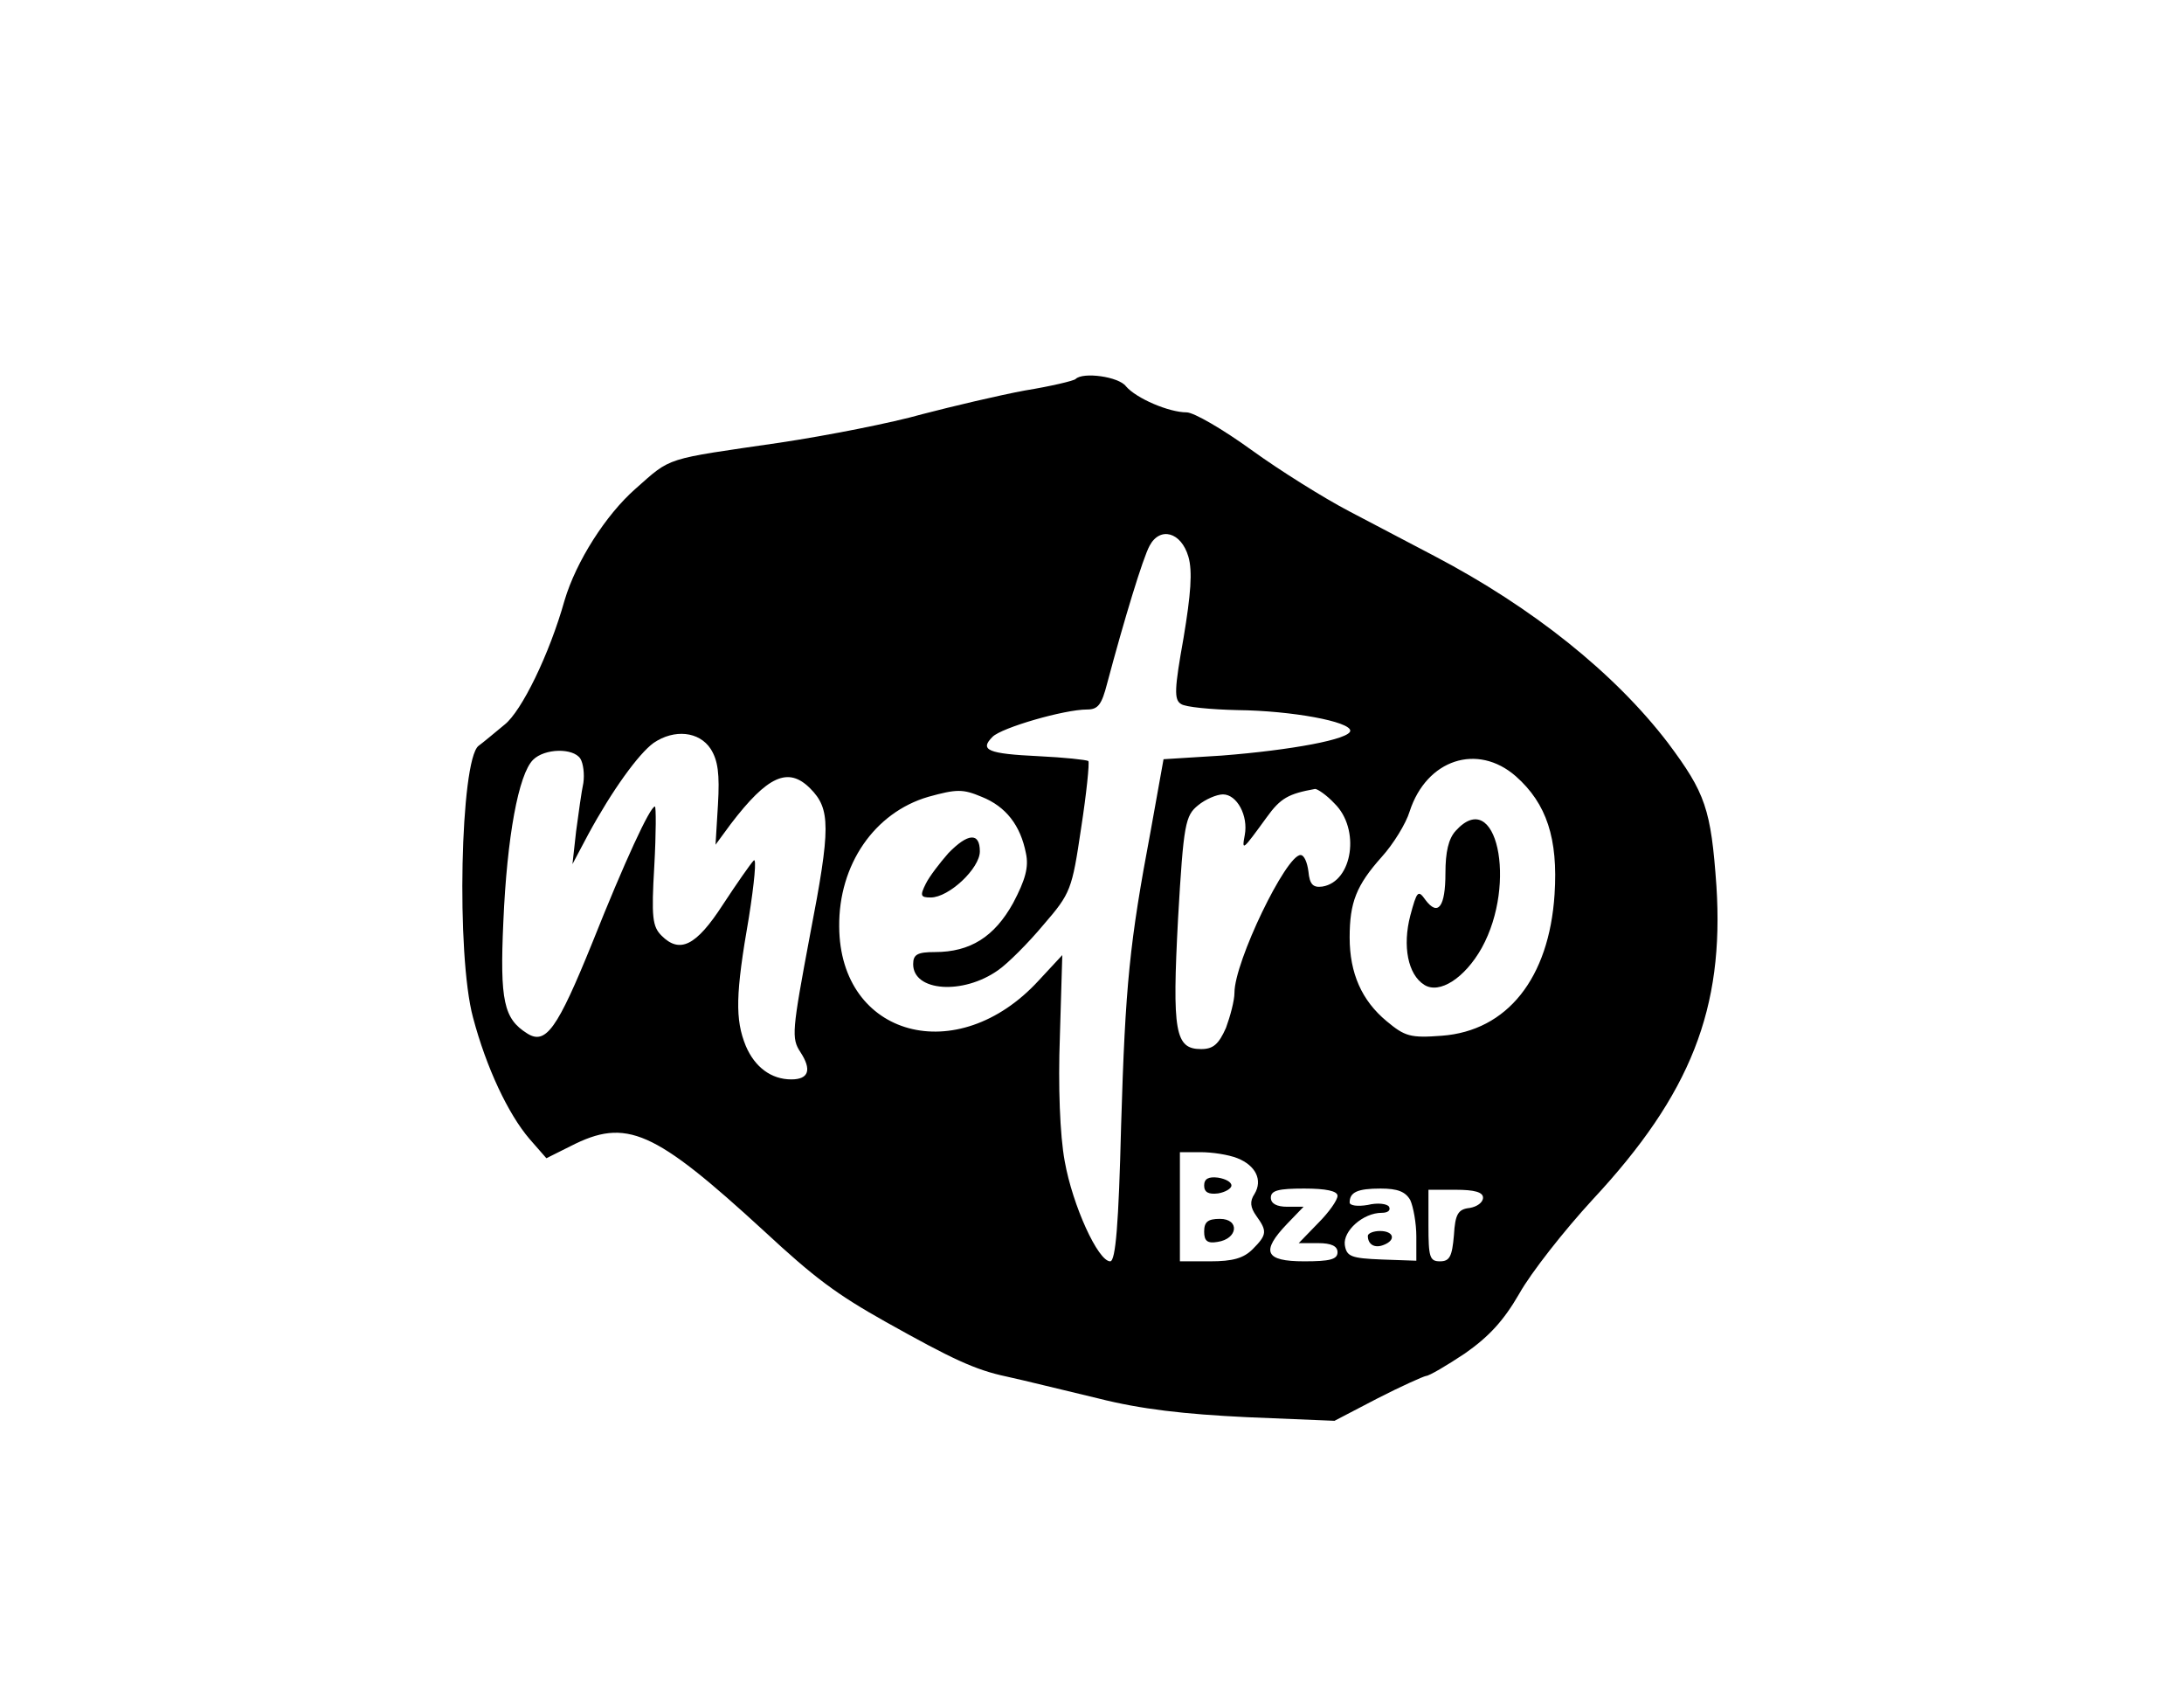
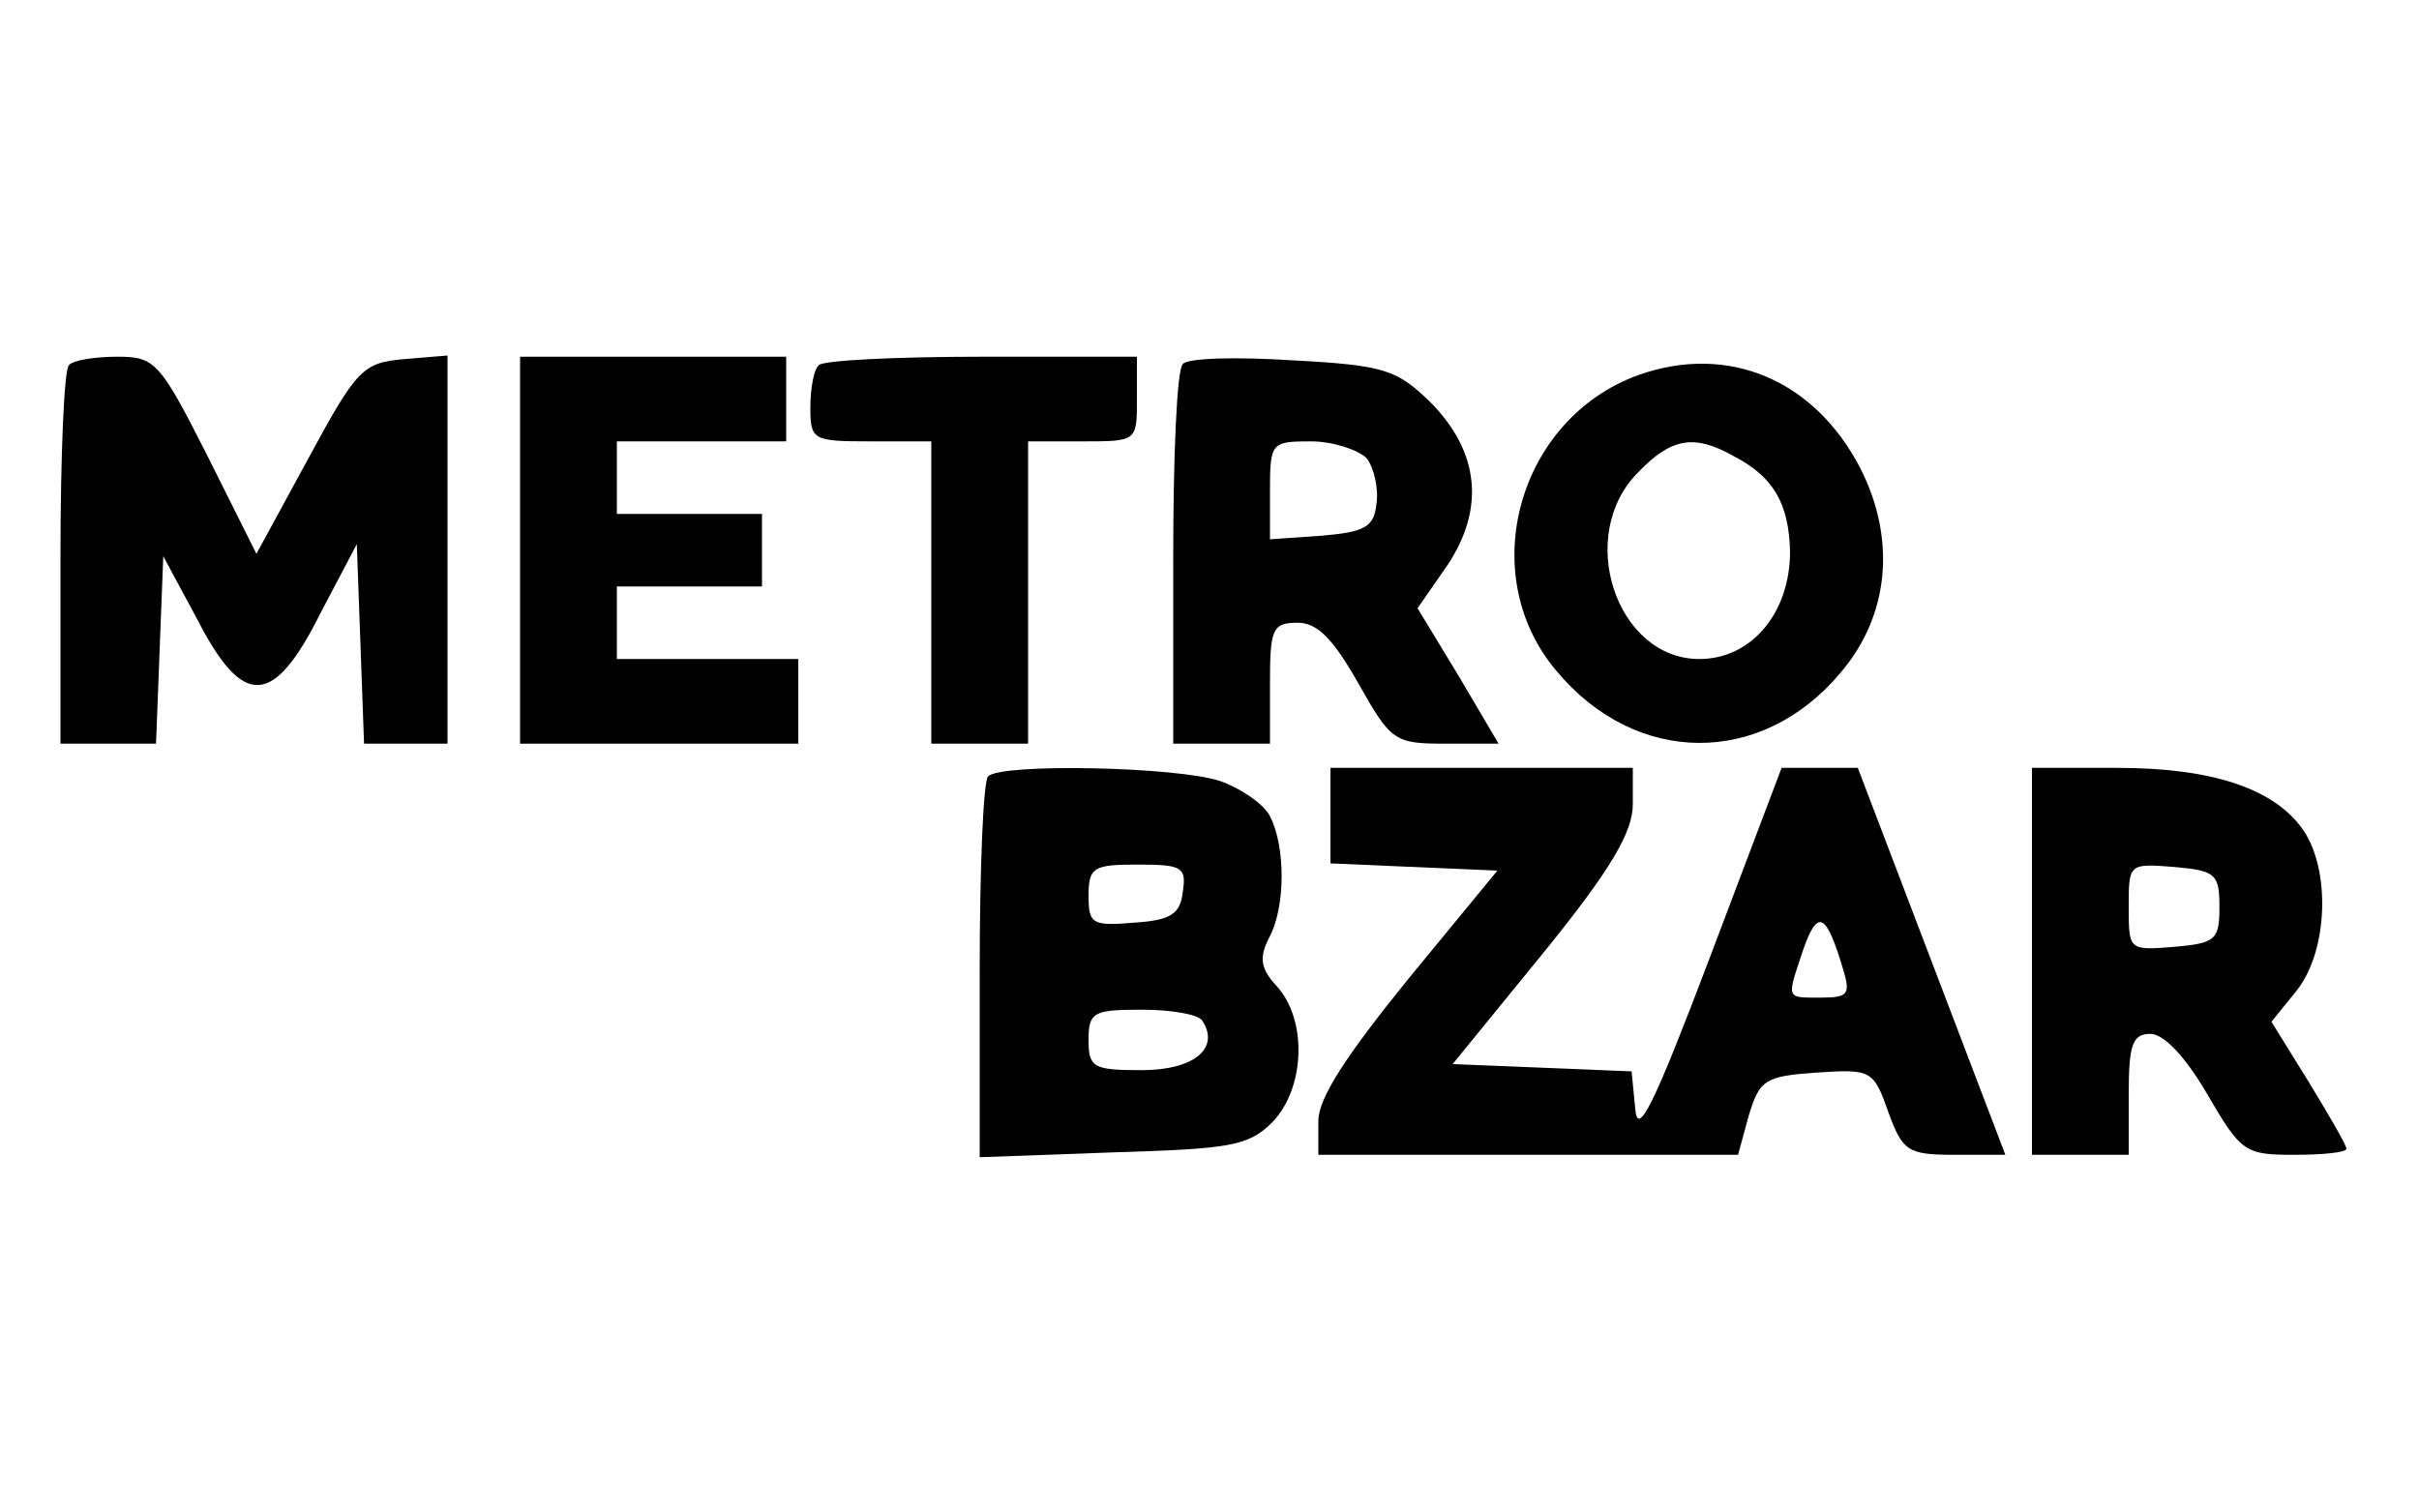
- <svg xmlns="http://www.w3.org/2000/svg" version="1.0" width="50px" height="39px" viewBox="0 0 281 281" preserveAspectRatio="xMidYMid meet">
-   <g transform="translate(0,281) scale(0.1,-0.1)" fill="#000000" stroke="none">
-     <path d="M1378 2185 c-3 -3 -41 -12 -84 -19 -43 -8 -119 -26 -169 -39 -49 -14 -155 -35 -235 -47 -192 -28 -178 -23 -238 -76 -49 -43 -98 -120 -117 -184 -25 -89 -71 -183 -99 -205 -17 -14 -36 -30 -43 -35 -30 -24 -37 -345 -9 -448 22 -83 58 -159 93 -200 l28 -32 40 20 c92 47 137 27 319 -140 83 -77 119 -104 201 -150 109 -61 147 -79 199 -90 28 -6 96 -23 151 -36 71 -18 142 -26 245 -31 l145 -6 71 37 c39 20 75 36 80 37 5 0 34 17 64 37 40 28 64 54 90 99 19 34 74 104 121 155 162 174 217 315 204 517 -9 127 -18 153 -80 236 -88 115 -223 223 -385 308 -36 19 -99 52 -141 74 -42 22 -114 67 -161 101 -47 34 -95 62 -107 62 -29 0 -83 23 -100 43 -12 16 -71 24 -83 12z m186 -293 c7 -24 4 -62 -8 -134 -15 -84 -16 -102 -4 -109 7 -5 49 -9 93 -10 90 -1 186 -19 186 -34 0 -14 -97 -32 -212 -41 l-96 -6 -21 -117 c-35 -186 -42 -253 -49 -488 -4 -161 -9 -223 -18 -223 -20 0 -62 92 -75 165 -8 43 -11 125 -8 205 l4 135 -39 -42 c-134 -146 -328 -93 -329 89 -1 102 58 188 147 214 47 13 57 13 88 0 40 -16 64 -47 73 -93 5 -23 -1 -44 -21 -82 -31 -56 -71 -81 -129 -81 -29 0 -36 -4 -36 -20 0 -45 82 -51 140 -10 16 11 50 45 75 75 45 52 47 58 62 159 9 58 14 108 12 111 -3 2 -40 6 -82 8 -84 4 -98 10 -76 32 15 15 118 45 156 45 18 0 24 8 33 43 28 105 59 207 70 227 17 32 52 23 64 -18z m-788 -317 c12 -19 15 -41 12 -92 l-4 -66 25 34 c61 80 95 95 131 59 34 -34 34 -65 0 -241 -30 -160 -31 -171 -16 -194 19 -29 14 -45 -15 -45 -33 0 -60 20 -75 55 -18 44 -17 86 5 212 9 57 13 99 8 94 -5 -5 -28 -38 -51 -73 -44 -68 -71 -81 -101 -51 -15 15 -17 30 -12 115 3 54 3 98 1 98 -8 0 -50 -91 -103 -224 -58 -143 -77 -170 -108 -150 -38 24 -45 53 -39 184 6 140 25 243 49 267 19 19 66 20 78 2 5 -8 7 -26 5 -40 -3 -14 -8 -50 -12 -80 l-6 -54 26 49 c39 72 83 133 108 151 34 23 75 19 94 -10z m1328 -45 c51 -45 70 -103 64 -195 -9 -138 -78 -225 -186 -233 -52 -4 -61 -1 -91 24 -41 34 -61 79 -61 138 0 58 11 86 53 133 19 21 40 55 46 75 28 86 112 113 175 58z m-299 -45 c43 -42 30 -129 -20 -137 -15 -2 -21 3 -23 25 -2 15 -7 27 -13 27 -24 0 -109 -176 -109 -227 0 -13 -7 -39 -14 -58 -12 -27 -21 -35 -41 -35 -43 0 -48 28 -38 216 9 156 12 169 33 186 12 10 31 18 41 18 23 0 42 -35 36 -67 -5 -27 -4 -26 36 29 23 32 36 39 80 47 4 0 19 -10 32 -24z m-160 -585 c30 -12 42 -36 28 -59 -8 -12 -7 -22 3 -36 18 -25 18 -31 -6 -55 -15 -15 -33 -20 -70 -20 l-50 0 0 90 0 90 34 0 c19 0 46 -4 61 -10z m165 -62 c0 -7 -14 -27 -32 -45 l-32 -33 32 0 c22 0 32 -5 32 -15 0 -12 -13 -15 -55 -15 -65 0 -72 16 -28 62 l27 28 -27 0 c-17 0 -27 5 -27 15 0 12 13 15 55 15 36 0 55 -4 55 -12z m120 -7 c5 -11 10 -38 10 -60 l0 -40 -57 2 c-51 2 -58 5 -61 24 -3 23 30 53 61 53 10 0 15 4 12 10 -3 5 -19 7 -35 3 -17 -3 -30 -1 -30 4 0 17 13 23 51 23 28 0 41 -5 49 -19z m120 4 c0 -8 -10 -15 -22 -17 -19 -2 -24 -10 -26 -45 -3 -35 -7 -43 -23 -43 -17 0 -19 7 -19 59 l0 59 45 0 c31 0 45 -4 45 -13z" />
-     <path d="M1168 1403 c-14 -16 -31 -38 -37 -50 -10 -20 -9 -23 8 -23 30 0 81 48 81 76 0 32 -20 30 -52 -3z" />
-     <path d="M2005 1440 c-12 -13 -17 -35 -17 -70 0 -55 -12 -72 -33 -44 -12 17 -14 15 -25 -26 -13 -50 -4 -97 23 -114 25 -16 67 11 95 61 59 107 24 267 -43 193z" />
-     <path d="M1590 855 c0 -11 7 -15 23 -13 12 2 22 8 22 13 0 6 -10 11 -22 13 -16 2 -23 -2 -23 -13z" />
-     <path d="M1590 779 c0 -15 5 -20 22 -17 34 5 37 38 4 38 -20 0 -26 -5 -26 -21z" />
-     <path d="M1860 772 c0 -14 11 -21 26 -15 21 8 17 23 -6 23 -11 0 -20 -4 -20 -8z" />
+ <svg xmlns="http://www.w3.org/2000/svg" version="1.0" width="80pt" height="50pt" viewBox="0 0 200 76" preserveAspectRatio="xMidYMid meet">
+   <g transform="translate(0,76) scale(0.1,-0.1)" fill="#000000" stroke="none">
+     <path d="M57 703 c-4 -3 -7 -75 -7 -160 l0 -153 40 0 39 0 3 78 3 77 28 -52 c38 -74 63 -73 102 5 l30 57 3 -82 3 -83 34 0 35 0 0 161 0 160 -36 -3 c-34 -3 -39 -8 -79 -82 l-43 -79 -41 82 c-39 77 -43 81 -74 81 -19 0 -37 -3 -40 -7z" />
+     <path d="M430 550 l0 -160 115 0 115 0 0 35 0 35 -75 0 -75 0 0 30 0 30 60 0 60 0 0 30 0 30 -60 0 -60 0 0 30 0 30 70 0 70 0 0 35 0 35 -110 0 -110 0 0 -160z" />
+     <path d="M677 703 c-4 -3 -7 -19 -7 -35 0 -27 2 -28 50 -28 l50 0 0 -125 0 -125 40 0 40 0 0 125 0 125 45 0 c45 0 45 0 45 35 l0 35 -128 0 c-71 0 -132 -3 -135 -7z" />
+     <path d="M978 704 c-5 -4 -8 -76 -8 -161 l0 -153 40 0 40 0 0 50 c0 45 2 50 23 50 16 0 29 -13 50 -50 27 -48 30 -50 72 -50 l44 0 -33 56 -34 56 25 36 c31 47 26 94 -15 135 -27 26 -37 30 -113 34 -46 3 -87 2 -91 -3z m152 -78 c6 -8 10 -25 8 -38 -2 -19 -10 -23 -45 -26 l-43 -3 0 40 c0 40 1 41 34 41 18 0 39 -7 46 -14z" />
+     <path d="M1355 695 c-100 -36 -136 -165 -68 -245 66 -79 170 -79 235 -1 40 47 46 110 16 169 -38 73 -109 103 -183 77z m78 -67 c33 -17 46 -39 47 -79 0 -51 -32 -89 -75 -89 -69 0 -103 103 -50 155 27 28 46 31 78 13z" />
+     <path d="M817 363 c-4 -3 -7 -76 -7 -161 l0 -154 110 4 c97 3 112 5 132 25 27 28 29 84 4 112 -14 15 -15 24 -7 40 14 25 14 76 1 101 -5 10 -24 23 -41 29 -35 12 -181 15 -192 4z m161 -95 c-2 -19 -10 -24 -40 -26 -35 -3 -38 -1 -38 22 0 24 4 26 41 26 36 0 40 -2 37 -22z m16 -107 c15 -23 -7 -41 -50 -41 -40 0 -44 2 -44 25 0 23 4 25 44 25 25 0 47 -4 50 -9z" />
+     <path d="M1100 330 l0 -39 69 -3 69 -3 -74 -90 c-51 -63 -74 -98 -74 -117 l0 -28 174 0 173 0 9 33 c9 29 13 32 56 35 45 3 47 2 59 -32 12 -33 16 -36 55 -36 l42 0 -61 160 -61 160 -32 0 -31 0 -59 -156 c-47 -124 -60 -150 -62 -126 l-3 31 -74 3 -74 3 75 92 c56 69 74 100 74 123 l0 30 -125 0 -125 0 0 -40z m424 -127 c6 -20 4 -23 -18 -23 -30 0 -29 -2 -15 40 12 34 19 30 33 -17z" />
+     <path d="M1680 210 l0 -160 40 0 40 0 0 50 c0 41 3 50 18 50 11 0 29 -19 47 -50 28 -48 31 -50 72 -50 24 0 43 2 43 5 0 3 -14 27 -31 55 l-31 50 21 26 c26 33 28 100 5 133 -24 34 -75 51 -154 51 l-70 0 0 -160z m155 45 c0 -27 -3 -30 -37 -33 -38 -3 -38 -3 -38 33 0 36 0 36 38 33 34 -3 37 -6 37 -33z" />
  </g>
</svg>
